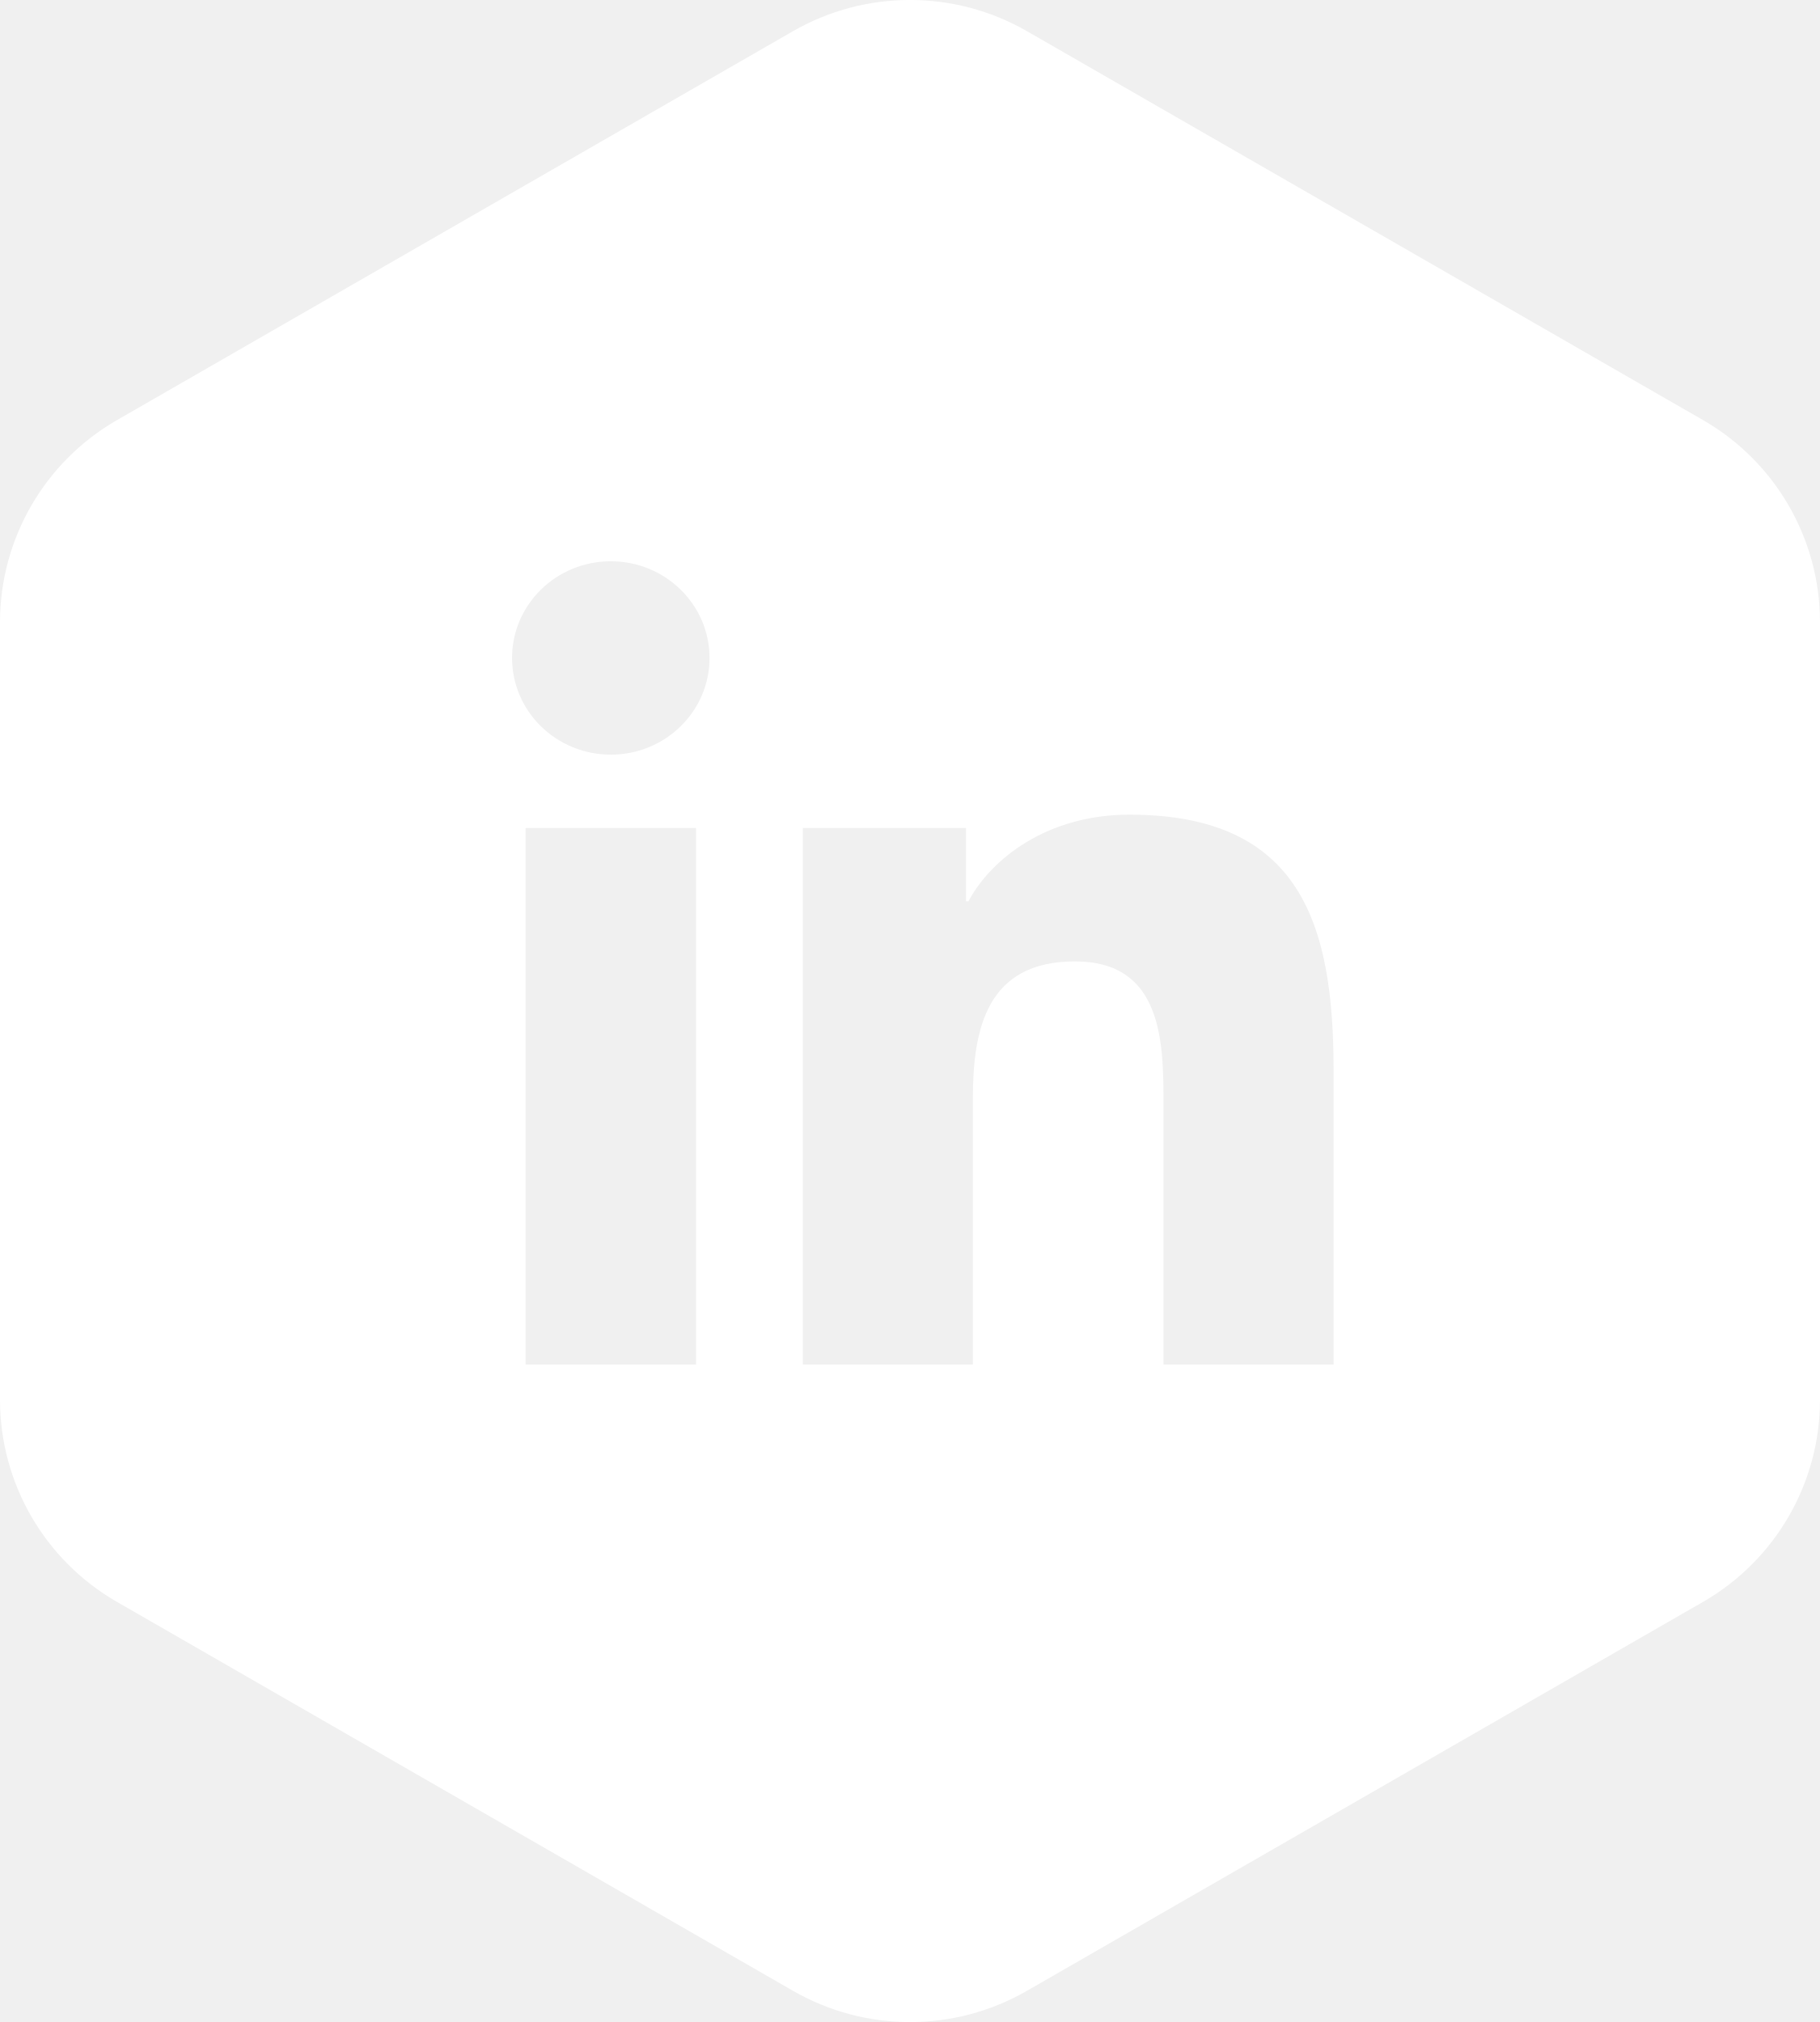
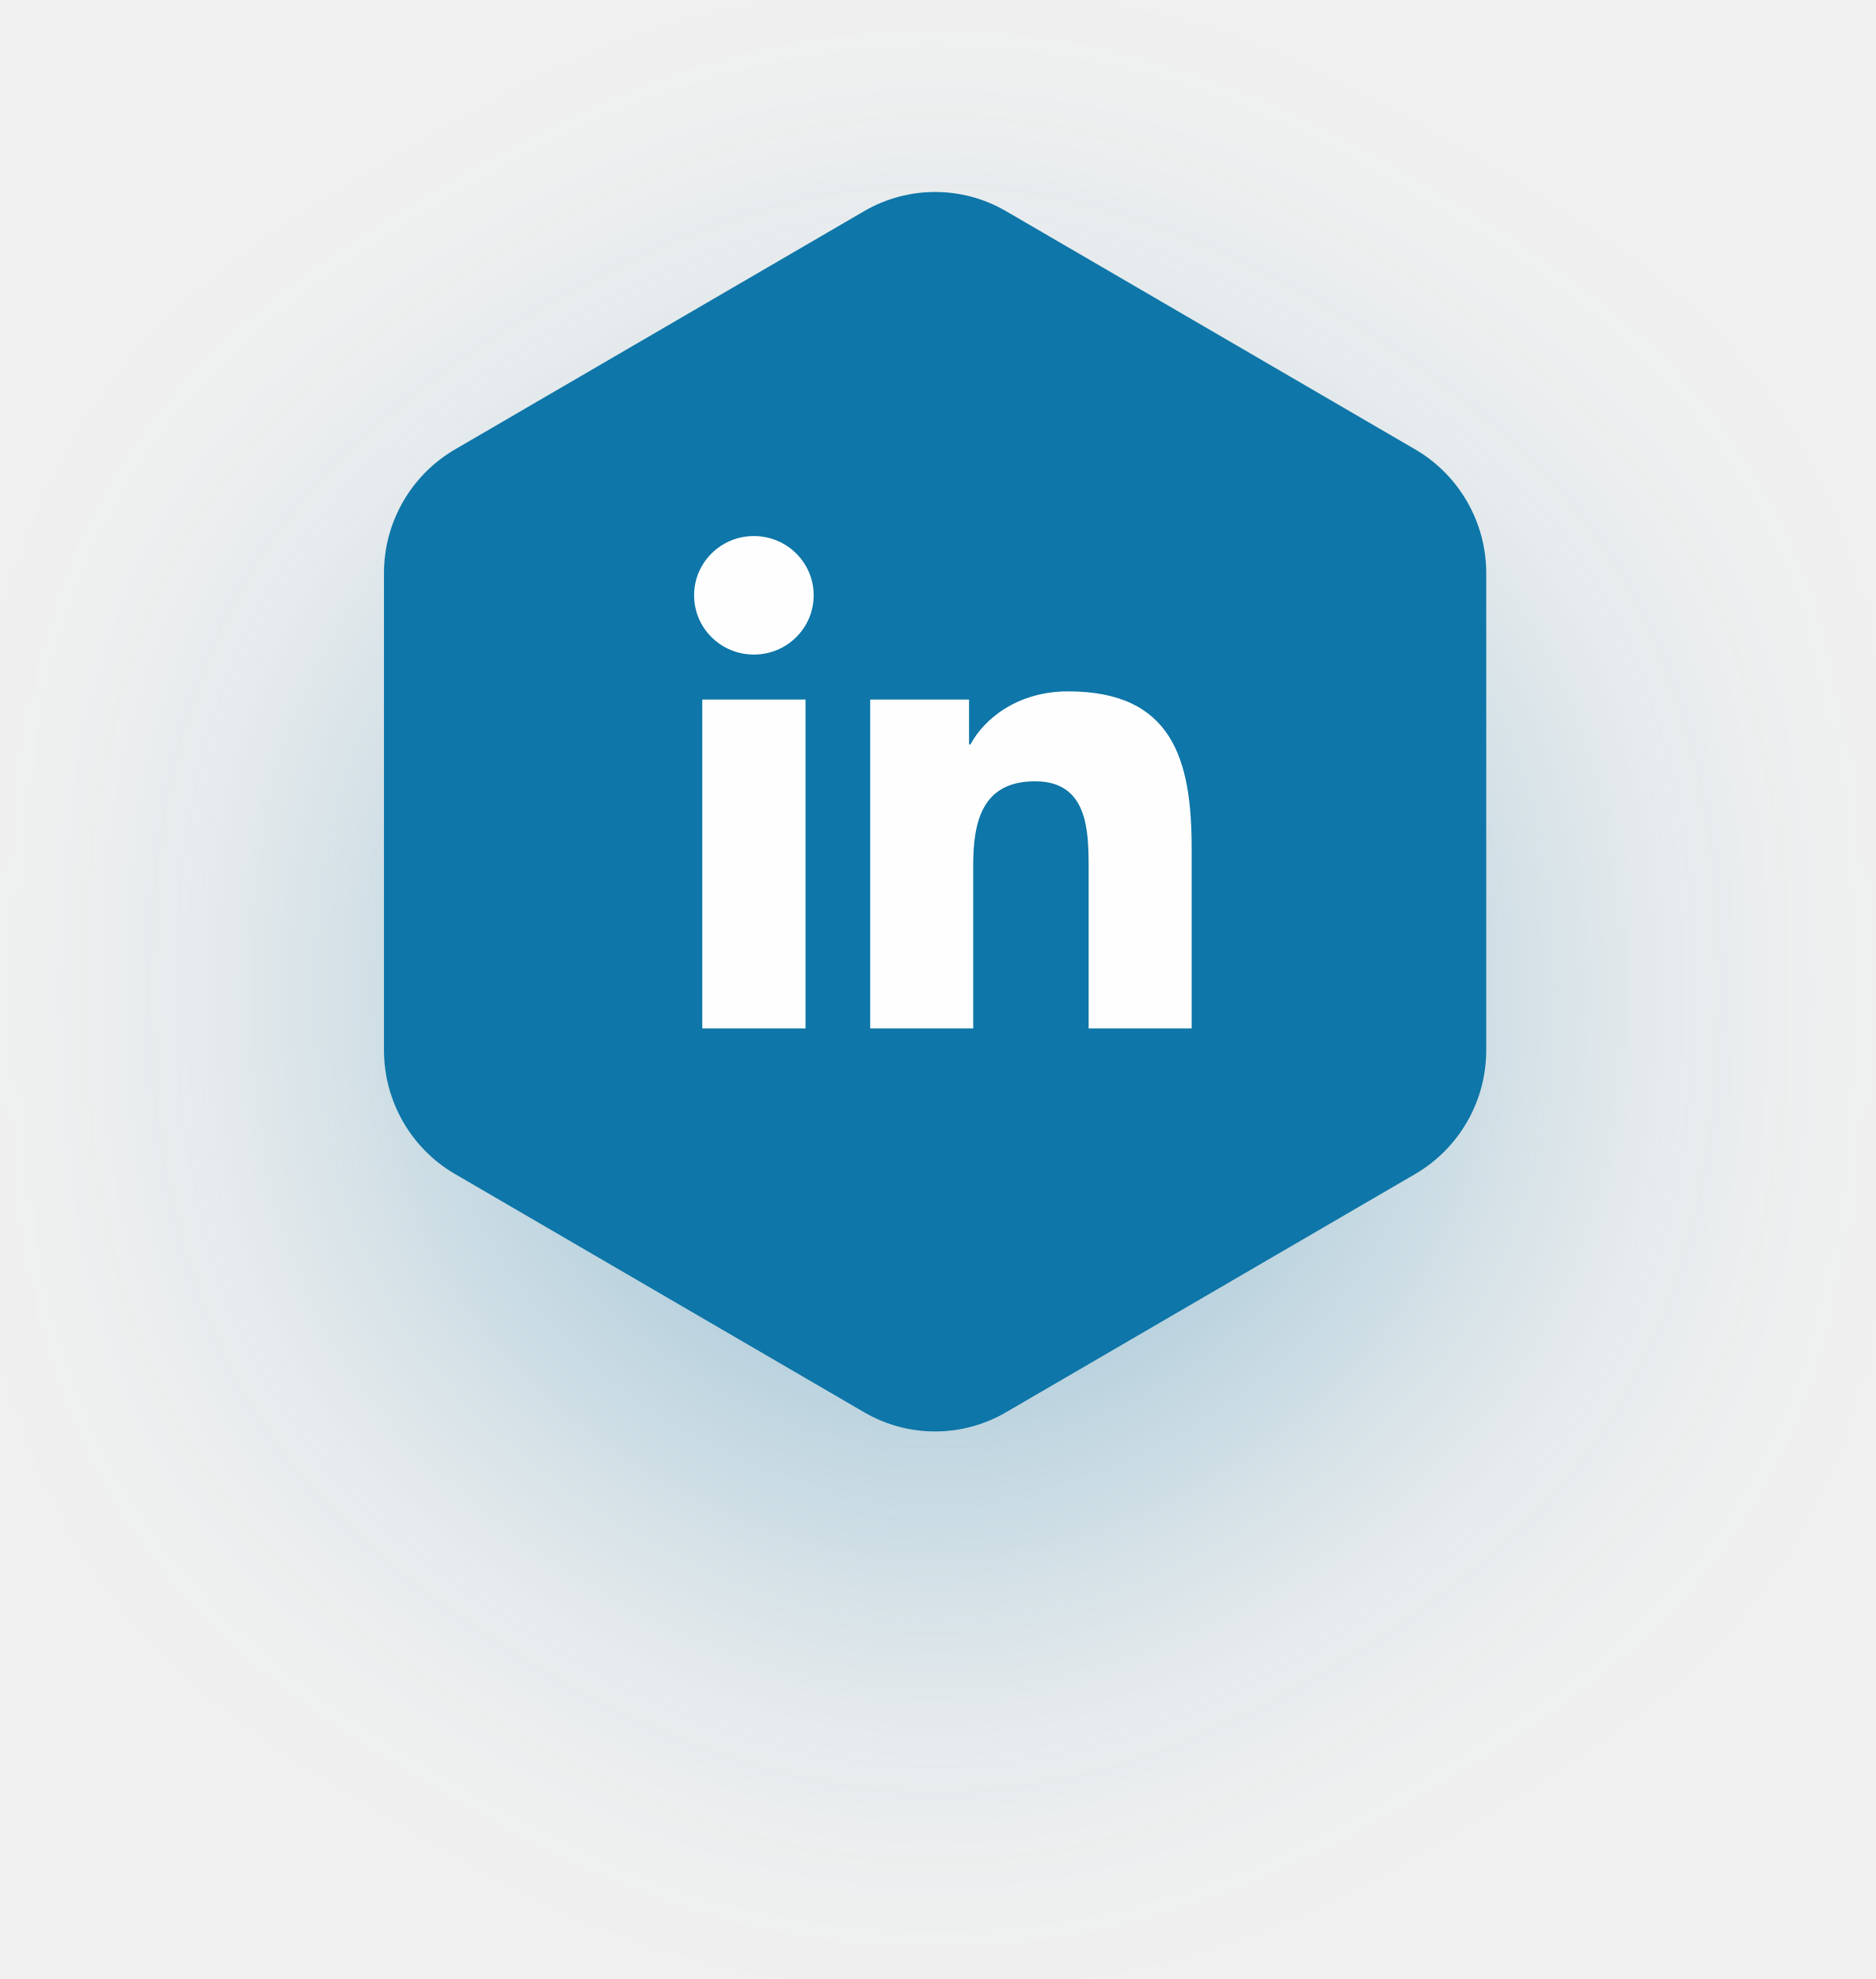
- <svg xmlns="http://www.w3.org/2000/svg" width="54" height="60" viewBox="0 0 54 60">
-   <path fill="#FFF" fill-rule="evenodd" d="M30.473.927a6.965 6.965 0 0 0-6.947 0L3.473 12.465A6.92 6.92 0 0 0 0 18.461V41.54a6.918 6.918 0 0 0 3.473 5.995l20.053 11.538a6.958 6.958 0 0 0 6.947 0l20.054-11.538A6.918 6.918 0 0 0 54 41.539V18.46a6.92 6.92 0 0 0-3.473-5.996L30.473.927zm-12.35 15.728c1.618 0 2.929 1.287 2.929 2.869 0 1.583-1.311 2.869-2.928 2.869-1.623 0-2.931-1.286-2.931-2.87 0-1.581 1.308-2.868 2.93-2.868zm-2.53 23.837h5.058V24.57h-5.057v15.92zM23.82 24.57h4.842v2.176h.07c.673-1.253 2.322-2.572 4.78-2.572 5.11 0 6.056 3.296 6.056 7.584v8.733h-5.046V32.75c0-1.847-.038-4.222-2.627-4.222-2.628 0-3.03 2.01-3.03 4.088v7.875H23.82v-15.92z" />
+ <svg xmlns="http://www.w3.org/2000/svg" xmlns:xlink="http://www.w3.org/1999/xlink" width="127" height="134" viewBox="0 0 127 134">
+   <defs>
+     <path id="b" d="M42.12 1.296a9.54 9.54 0 0 0-9.602 0L4.801 17.436A9.7 9.7 0 0 0 0 25.822v32.28c0 3.459 1.83 6.655 4.8 8.385l27.718 16.14a9.53 9.53 0 0 0 9.603 0l27.718-16.14a9.698 9.698 0 0 0 4.8-8.386V25.822a9.7 9.7 0 0 0-4.8-8.386L42.121 1.296z" />
+     <filter id="a" width="200%" height="200%" x="-50%" y="-50%" filterUnits="objectBoundingBox">
+       <feOffset dy="12" in="SourceAlpha" result="shadowOffsetOuter1" />
+       <feGaussianBlur in="shadowOffsetOuter1" result="shadowBlurOuter1" stdDeviation="13" />
+       <feColorMatrix in="shadowBlurOuter1" values="0 0 0 0 0.055 0 0 0 0 0.463 0 0 0 0 0.659 0 0 0 0.3 0" />
+     </filter>
+   </defs>
+   <g fill="none" fill-rule="evenodd">
+     <g transform="translate(26 13)">
+       <use fill="#000" filter="url(#a)" xlink:href="#b" />
+       <use fill="#0E76A8" xlink:href="#b" />
+     </g>
+     <g fill="#FEFEFE">
+       <path d="M51.05 36.296c2.236 0 4.048 1.8 4.048 4.012 0 2.216-1.812 4.014-4.047 4.014-2.243 0-4.051-1.798-4.051-4.014 0-2.212 1.808-4.012 4.05-4.012zm-3.496 33.341h6.99V47.368h-6.99v22.269zM58.925 47.367h6.693v3.043h.095c.931-1.751 3.21-3.597 6.607-3.597 7.065 0 8.372 4.61 8.372 10.609v12.215h-6.976V58.809c0-2.584-.052-5.906-3.63-5.906-3.633 0-4.187 2.813-4.187 5.718v11.016h-6.974v-22.27z" />
+     </g>
+   </g>
</svg>
